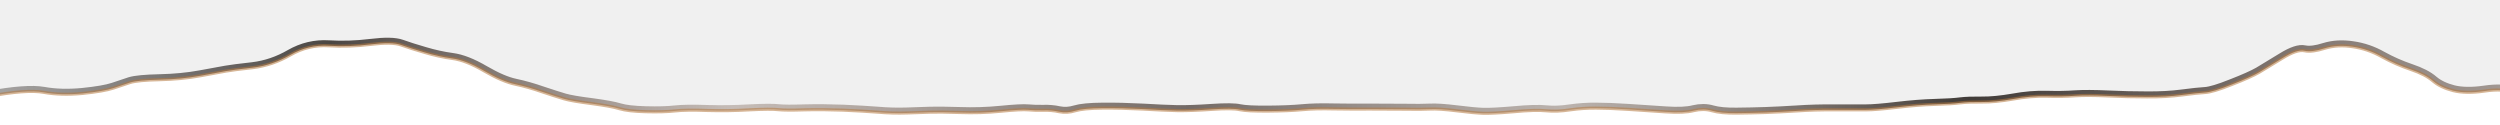
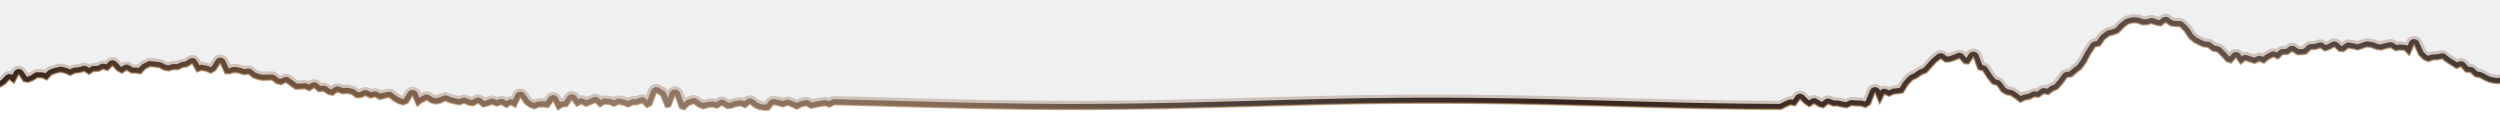
<svg xmlns="http://www.w3.org/2000/svg" viewBox="0 0 1600 80" preserveAspectRatio="none">
  <defs>
-     <linearGradient id="char" x1="0" x2="1">
-       <stop offset="0" stop-color="#302a26" stop-opacity=".4" />
-       <stop offset=".13" stop-color="#211b17" stop-opacity=".8" />
-       <stop offset=".29" stop-color="#614332" stop-opacity=".3" />
-       <stop offset=".47" stop-color="#30221b" stop-opacity=".65" />
-       <stop offset=".62" stop-color="#594234" stop-opacity=".35" />
-       <stop offset=".78" stop-color="#211b17" stop-opacity=".85" />
-       <stop offset="1" stop-color="#493327" stop-opacity=".45" />
+     <linearGradient id="char">
+       <stop offset="0" stop-color="#35231b" stop-opacity="1.00" />
+       <stop offset="0.125" stop-color="#71513a" stop-opacity="0.97" />
+       <stop offset="0.25" stop-color="#71513a" stop-opacity="0.65" />
+       <stop offset="0.375" stop-color="#71513a" stop-opacity="0.77" />
+       <stop offset="0.5" stop-color="#241b16" stop-opacity="0.79" />
+       <stop offset="0.625" stop-color="#35231b" stop-opacity="0.99" />
+       <stop offset="0.75" stop-color="#35231b" stop-opacity="0.91" />
+       <stop offset="0.875" stop-color="#35231b" stop-opacity="0.70" />
+       <stop offset="1" stop-color="#241b16" stop-opacity="0.83" />
    </linearGradient>
-     <path id="edge" d="M-8 61.8 Q17 57.1 28.0 59.1 Q39 61.1 52.8 59.8 Q66.5 58.4 72.5 56.4 Q78.4 54.4 83.3 52.8 Q88.2 51.3 102.2 51.0 Q116.2 50.7 128.2 48.5 Q140.1 46.3 144.6 45.5 Q149.1 44.7 161.7 43.3 Q174.3 41.8 185.9 35.1 Q197.4 28.5 210.4 29.3 Q223.5 30.1 237.3 28.4 Q251 26.7 256.8 28.8 Q262.6 30.9 271.6 33.5 Q280.6 36.2 289.4 37.4 Q298.1 38.5 309.9 45.4 Q321.6 52.2 329.8 53.9 Q337.9 55.6 347.1 58.8 Q356.4 61.9 361.2 63.3 Q366 64.7 378.7 66.3 Q391.4 68 396.6 69.6 Q401.9 71.2 413.3 71.5 Q424.7 71.8 431.9 71.0 Q439.1 70.2 452.5 70.7 Q465.9 71.1 479.6 70.3 Q493.4 69.6 498.3 70.2 Q503.1 70.7 514.8 70.3 Q526.4 70 539.6 70.5 Q552.8 71.1 561.9 71.8 Q571 72.6 580.4 72.3 Q589.7 72 595.3 71.8 Q600.9 71.6 614.1 72.0 Q627.4 72.5 640.5 71.2 Q653.7 69.9 658.0 70.3 Q662.3 70.7 667.6 70.6 Q672.9 70.4 677.9 71.5 Q682.9 72.5 688.1 70.9 Q693.4 69.3 705.6 69.2 Q717.8 69.1 731.3 69.8 Q744.7 70.6 753.6 70.8 Q762.5 70.9 775.6 70.0 Q788.8 69.1 793.5 70.2 Q798.3 71.2 811.6 71.1 Q824.9 71 833.4 70.2 Q841.9 69.4 853.6 69.7 Q865.4 69.9 877.1 69.8 Q888.8 69.8 899.1 69.9 Q909.5 70.1 915.2 69.8 Q920.9 69.5 932.2 70.9 Q943.5 72.3 949.1 72.5 Q954.8 72.7 968.8 71.5 Q982.7 70.2 989.5 70.9 Q996.4 71.6 1004.9 70.3 Q1013.4 69.1 1021.6 69.2 Q1029.8 69.2 1042.1 70.0 Q1054.4 70.8 1066.1 71.6 Q1077.8 72.4 1084.0 70.8 Q1090.3 69.3 1095.8 70.9 Q1101.4 72.5 1111.3 72.4 Q1121.1 72.3 1129.8 72.0 Q1138.4 71.7 1149.8 71.0 Q1161.2 70.2 1174.7 70.3 Q1188.1 70.3 1194.3 70.3 Q1200.5 70.3 1214.0 68.7 Q1227.6 67.1 1238.5 66.8 Q1249.5 66.5 1254.7 65.8 Q1259.9 65.2 1268.3 65.3 Q1276.8 65.4 1288.3 63.4 Q1299.7 61.3 1310.0 61.6 Q1320.2 61.9 1328.2 61.3 Q1336.1 60.8 1349.0 61.4 Q1361.9 62 1374.1 62.0 Q1386.3 62.1 1396.3 60.8 Q1406.2 59.5 1411.3 59.2 Q1416.3 58.9 1428.3 54.1 Q1440.4 49.4 1445.8 46.3 Q1451.1 43.1 1460.6 37.3 Q1470.1 31.4 1474.9 32.5 Q1479.7 33.5 1487.8 30.9 Q1496 28.4 1505.8 29.9 Q1515.6 31.3 1524.4 36.3 Q1533.3 41.2 1542.8 44.4 Q1552.3 47.6 1557.1 51.8 Q1561.9 55.9 1570.0 58.0 Q1578.1 60 1590.0 58.3 Q1601.9 56.5 1610.6 59.3 L1625 56 V85 H-8 Z" />
+     <path id="edge" d="M-12 55.38 L-9 55.69 L-6 56.46 L-3 54.62 L0 55.78 L3 54.06 L6 50.95 L9 53.31 L12 47.69 L15 52.15 L18 52.71 L21 51.6 L24 49.71 L27 49.83 L30 51.23 L33 47.89 L36 46.83 L39 46.18 L42 47.02 L45 48.28 L48 46.78 L51 46.47 L54 45.65 L57 47.67 L60 45.7 L63 45.68 L66 44.26 L69 45.19 L72 42.08 L75 45.26 L78 46.93 L81 44.87 L84 46.76 L87 46.74 L90 47.34 L93 44.13 L96 42.59 L99 42.88 L102 43.28 L105 44.88 L108 45.38 L111 44.48 L114 44.59 L117 43.19 L120 42.68 L123 40.67 L126 46.03 L129 44.96 L132 45.61 L135 46.86 L138 45.07 L141 40.41 L144 47.11 L147 47.16 L150 46.31 L153 46.82 L156 47.78 L159 47.39 L162 49.73 L165 50.77 L168 51.37 L171 51.26 L174 51.21 L177 53.54 L180 54.18 L183 52.72 L186 54.89 L189 57.07 L192 56.98 L195 56.79 L198 58.07 L201 56.2 L204 58.71 L207 58.32 L210 60.37 L213 60.96 L216 58.82 L219 59.91 L222 59.7 L225 60.29 L228 62.55 L231 62.4 L234 61.15 L237 62.77 L240 61.97 L243 63.68 L246 62.88 L249 62.25 L252 64.59 L255 66.18 L258 67.14 L261 65.97 L264 61.06 L267 68.03 L270 65.61 L273 64 L276 65.86 L279 66.49 L282 65.88 L285 64.55 L288 65.73 L291 66.42 L294 67.07 L297 65.99 L300 67.28 L303 67.65 L306 65.92 L309 68.46 L312 67.77 L315 66.63 L318 67.83 L321 66.83 L324 68.81 L327 67.04 L330 68.7 L333 62.14 L336 66.45 L339 68.52 L342 69.58 L345 68.39 L348 68.39 L351 68.84 L354 64.42 L357 70.35 L360 68.38 L363 68.07 L366 63.82 L369 68.05 L372 66.46 L375 68.05 L378 66.86 L381 65.53 L384 68.41 L387 66.56 L390 66.79 L393 68.01 L396 66.6 L399 67.23 L402 68.44 L405 67.04 L408 66.93 L411 65.82 L414 68.84 L417 67.29 L420 59.25 L423 61.04 L426 68.72 L429 68.31 L432 60.74 L435 69.13 L438 70.28 L441 67.29 L444 66.29 L447 68.45 L450 69.59 L453 68.75 L456 68.38 L459 69.17 L462 67.28 L465 69.34 L468 69.16 L471 68.1 L474 67.66 L477 68.9 L480 66.48 L483 68.75 L486 70.06 L489 70.45 L492 70.44 L495 66.89 L498 67.46 L501 68.42 L504 67.25 L507 68.41 L510 69.82 L513 68.28 L516 67.52 L519 69.26 L522 68.59 L525 68.02 L528 67.61 L531 68.52 L534 66.98 L537 67.05 L540 67.13 L543 67.2 L546 67.28 L549 67.35 L552 67.43 L555 67.51 L558 67.59 L561 67.67 L564 67.75 L567 67.84 L570 67.92 L573 68 L576 68.08 L579 68.16 L582 68.25 L585 68.33 L588 68.41 L591 68.49 L594 68.57 L597 68.65 L600 68.72 L603 68.8 L606 68.87 L609 68.95 L612 69.02 L615 69.09 L618 69.16 L621 69.22 L624 69.29 L627 69.35 L630 69.41 L633 69.46 L636 69.52 L639 69.57 L642 69.62 L645 69.67 L648 69.71 L651 69.75 L654 69.79 L657 69.83 L660 69.86 L663 69.89 L666 69.91 L669 69.93 L672 69.95 L675 69.97 L678 69.98 L681 69.99 L684 70 L687 70 L690 70 L693 69.99 L696 69.99 L699 69.98 L702 69.96 L705 69.94 L708 69.92 L711 69.9 L714 69.87 L717 69.84 L720 69.81 L723 69.77 L726 69.73 L729 69.69 L732 69.64 L735 69.59 L738 69.54 L741 69.49 L744 69.43 L747 69.38 L750 69.31 L753 69.25 L756 69.19 L759 69.12 L762 69.05 L765 68.98 L768 68.91 L771 68.83 L774 68.76 L777 68.68 L780 68.6 L783 68.52 L786 68.44 L789 68.36 L792 68.28 L795 68.2 L798 68.12 L801 68.04 L804 67.95 L807 67.87 L810 67.79 L813 67.71 L816 67.63 L819 67.55 L822 67.47 L825 67.39 L828 67.31 L831 67.24 L834 67.16 L837 67.09 L840 67.01 L843 66.94 L846 66.87 L849 66.81 L852 66.74 L855 66.68 L858 66.62 L861 66.56 L864 66.5 L867 66.45 L870 66.4 L873 66.35 L876 66.31 L879 66.27 L882 66.23 L885 66.19 L888 66.16 L891 66.13 L894 66.1 L897 66.07 L900 66.05 L903 66.04 L906 66.02 L909 66.01 L912 66 L915 66 L918 66 L921 66 L924 66.01 L927 66.02 L930 66.03 L933 66.05 L936 66.07 L939 66.09 L942 66.12 L945 66.15 L948 66.18 L951 66.21 L954 66.25 L957 66.29 L960 66.34 L963 66.38 L966 66.43 L969 66.49 L972 66.54 L975 66.6 L978 66.66 L981 66.72 L984 66.78 L987 66.85 L990 66.92 L993 66.99 L996 67.06 L999 67.13 L1002 67.21 L1005 67.28 L1008 67.36 L1011 67.44 L1014 67.52 L1017 67.6 L1020 67.68 L1023 67.76 L1026 67.84 L1029 67.93 L1032 68.01 L1035 68.09 L1038 68.17 L1041 68.25 L1044 68.34 L1047 68.42 L1050 68.5 L1053 68.58 L1056 68.65 L1059 68.73 L1062 68.81 L1065 68.88 L1068 68.95 L1071 69.03 L1074 69.1 L1077 69.16 L1080 69.23 L1083 69.29 L1086 69.35 L1089 69.41 L1092 69.47 L1095 69.53 L1098 69.58 L1101 69.63 L1104 69.67 L1107 69.72 L1110 69.76 L1113 69.79 L1116 69.83 L1119 69.86 L1122 69.89 L1125 69.92 L1128 69.94 L1131 69.96 L1134 69.97 L1137 69.98 L1140 69.99 L1143 68.38 L1146 67.13 L1149 67.74 L1152 63.53 L1155 66.45 L1158 68.35 L1161 66.34 L1164 68.22 L1167 69.05 L1170 66.56 L1173 67.85 L1176 67.86 L1179 68.53 L1182 68.99 L1185 67.57 L1188 67.82 L1191 67.86 L1194 68.86 L1197 66.88 L1200 59.28 L1203 66.55 L1206 60.31 L1209 61.65 L1212 60.22 L1215 59.91 L1218 59.43 L1221 54.51 L1224 51.27 L1227 49.83 L1230 47.74 L1233 46.56 L1236 43.29 L1239 39.99 L1242 37.56 L1245 39.72 L1248 39.57 L1251 38.57 L1254 37.33 L1257 40.71 L1260 40.96 L1263 36.57 L1266 44.52 L1269 45.28 L1272 49.99 L1275 53.69 L1278 54.63 L1281 58.85 L1284 60.55 L1287 61.15 L1290 63.28 L1293 65.58 L1296 64.02 L1299 63.52 L1302 62.03 L1305 62.22 L1308 59.9 L1311 60.54 L1314 58.25 L1317 56.96 L1320 53.56 L1323 49.5 L1326 49.1 L1329 46.49 L1332 44.19 L1335 40.12 L1338 34.47 L1341 30.02 L1344 29.41 L1347 25.18 L1350 22.87 L1353 22.15 L1356 20.96 L1359 17.72 L1362 15.38 L1365 14.56 L1368 14.71 L1371 15.88 L1374 15.82 L1377 15.03 L1380 16.1 L1383 16.58 L1386 14.28 L1389 16.43 L1392 16.88 L1395 16.96 L1398 19.9 L1401 24.49 L1404 27 L1407 28.59 L1410 29.92 L1413 30.24 L1416 32.61 L1419 33.14 L1422 36.14 L1425 39.39 L1428 40.36 L1431 36.83 L1434 41.1 L1437 38.67 L1440 39.66 L1443 40.62 L1446 39.2 L1449 40.42 L1452 37.93 L1455 36.42 L1458 37.77 L1461 34.86 L1464 34.87 L1467 32.85 L1470 34.91 L1473 34.99 L1476 34.56 L1479 31.72 L1482 31.59 L1485 30.69 L1488 32.66 L1491 31.61 L1494 30.03 L1497 32.82 L1500 33 L1503 30.72 L1506 31.27 L1509 31.94 L1512 30.99 L1515 29.98 L1518 30.47 L1521 31.62 L1524 32 L1527 31.09 L1530 30.48 L1533 32.43 L1536 31.98 L1539 32.27 L1542 35.58 L1545 28.52 L1548 35.16 L1551 38.12 L1554 39.41 L1557 38.36 L1560 38.21 L1563 37.61 L1566 40 L1569 41.83 L1572 43.82 L1575 42.69 L1578 46.1 L1581 46.32 L1584 49.06 L1587 49.58 L1590 51.29 L1593 52.58 L1596 53.21 L1599 53.52 L1602 52.71 L1605 55.11 L1608 54.73 L1611 53.93 L1612 88 H-12 Z" />
  </defs>
+   <use href="#edge" fill="#fff" stroke="#7c5134" stroke-opacity=".28" stroke-width="11" stroke-linejoin="round" />
  <use href="#edge" fill="#fff" stroke="url(#char)" stroke-width="7" stroke-linejoin="round" />
-   <use href="#edge" fill="#fff" stroke="#b47a43" stroke-opacity=".55" stroke-width="2" stroke-linejoin="round" />
+   <use href="#edge" fill="#fff" stroke="#ac8256" stroke-opacity=".65" stroke-width="1" stroke-linejoin="round" />
</svg>
